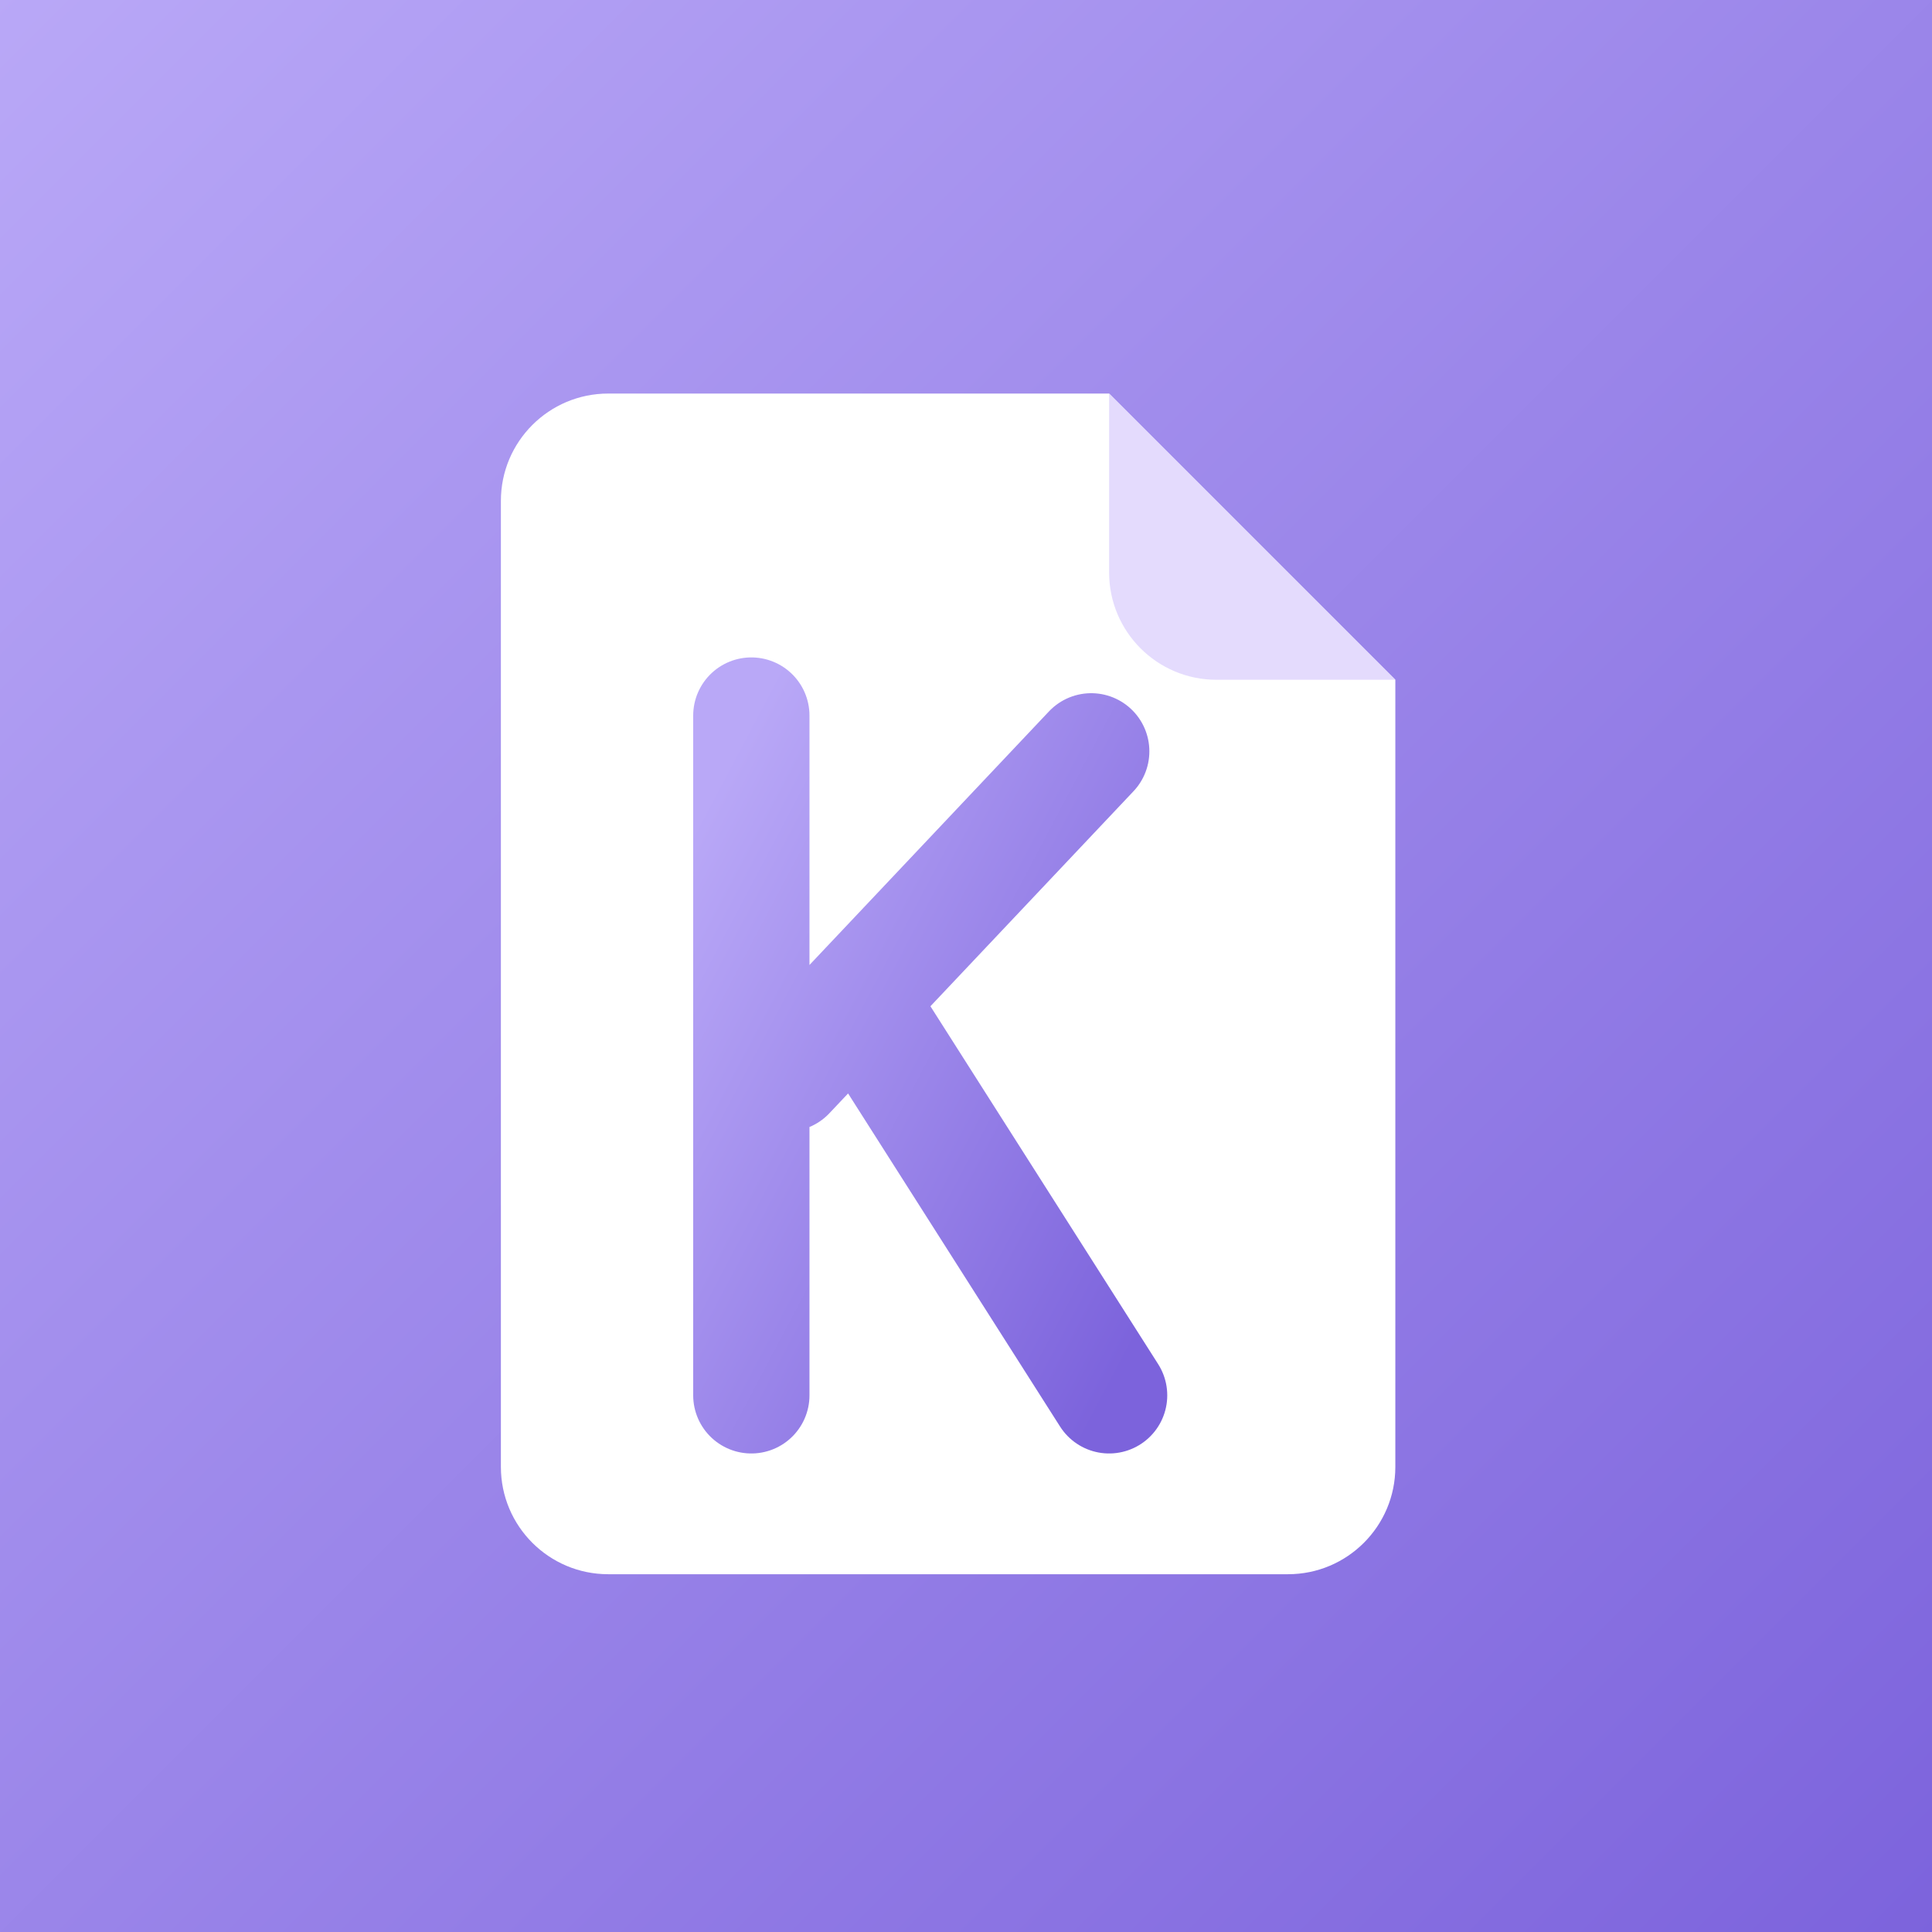
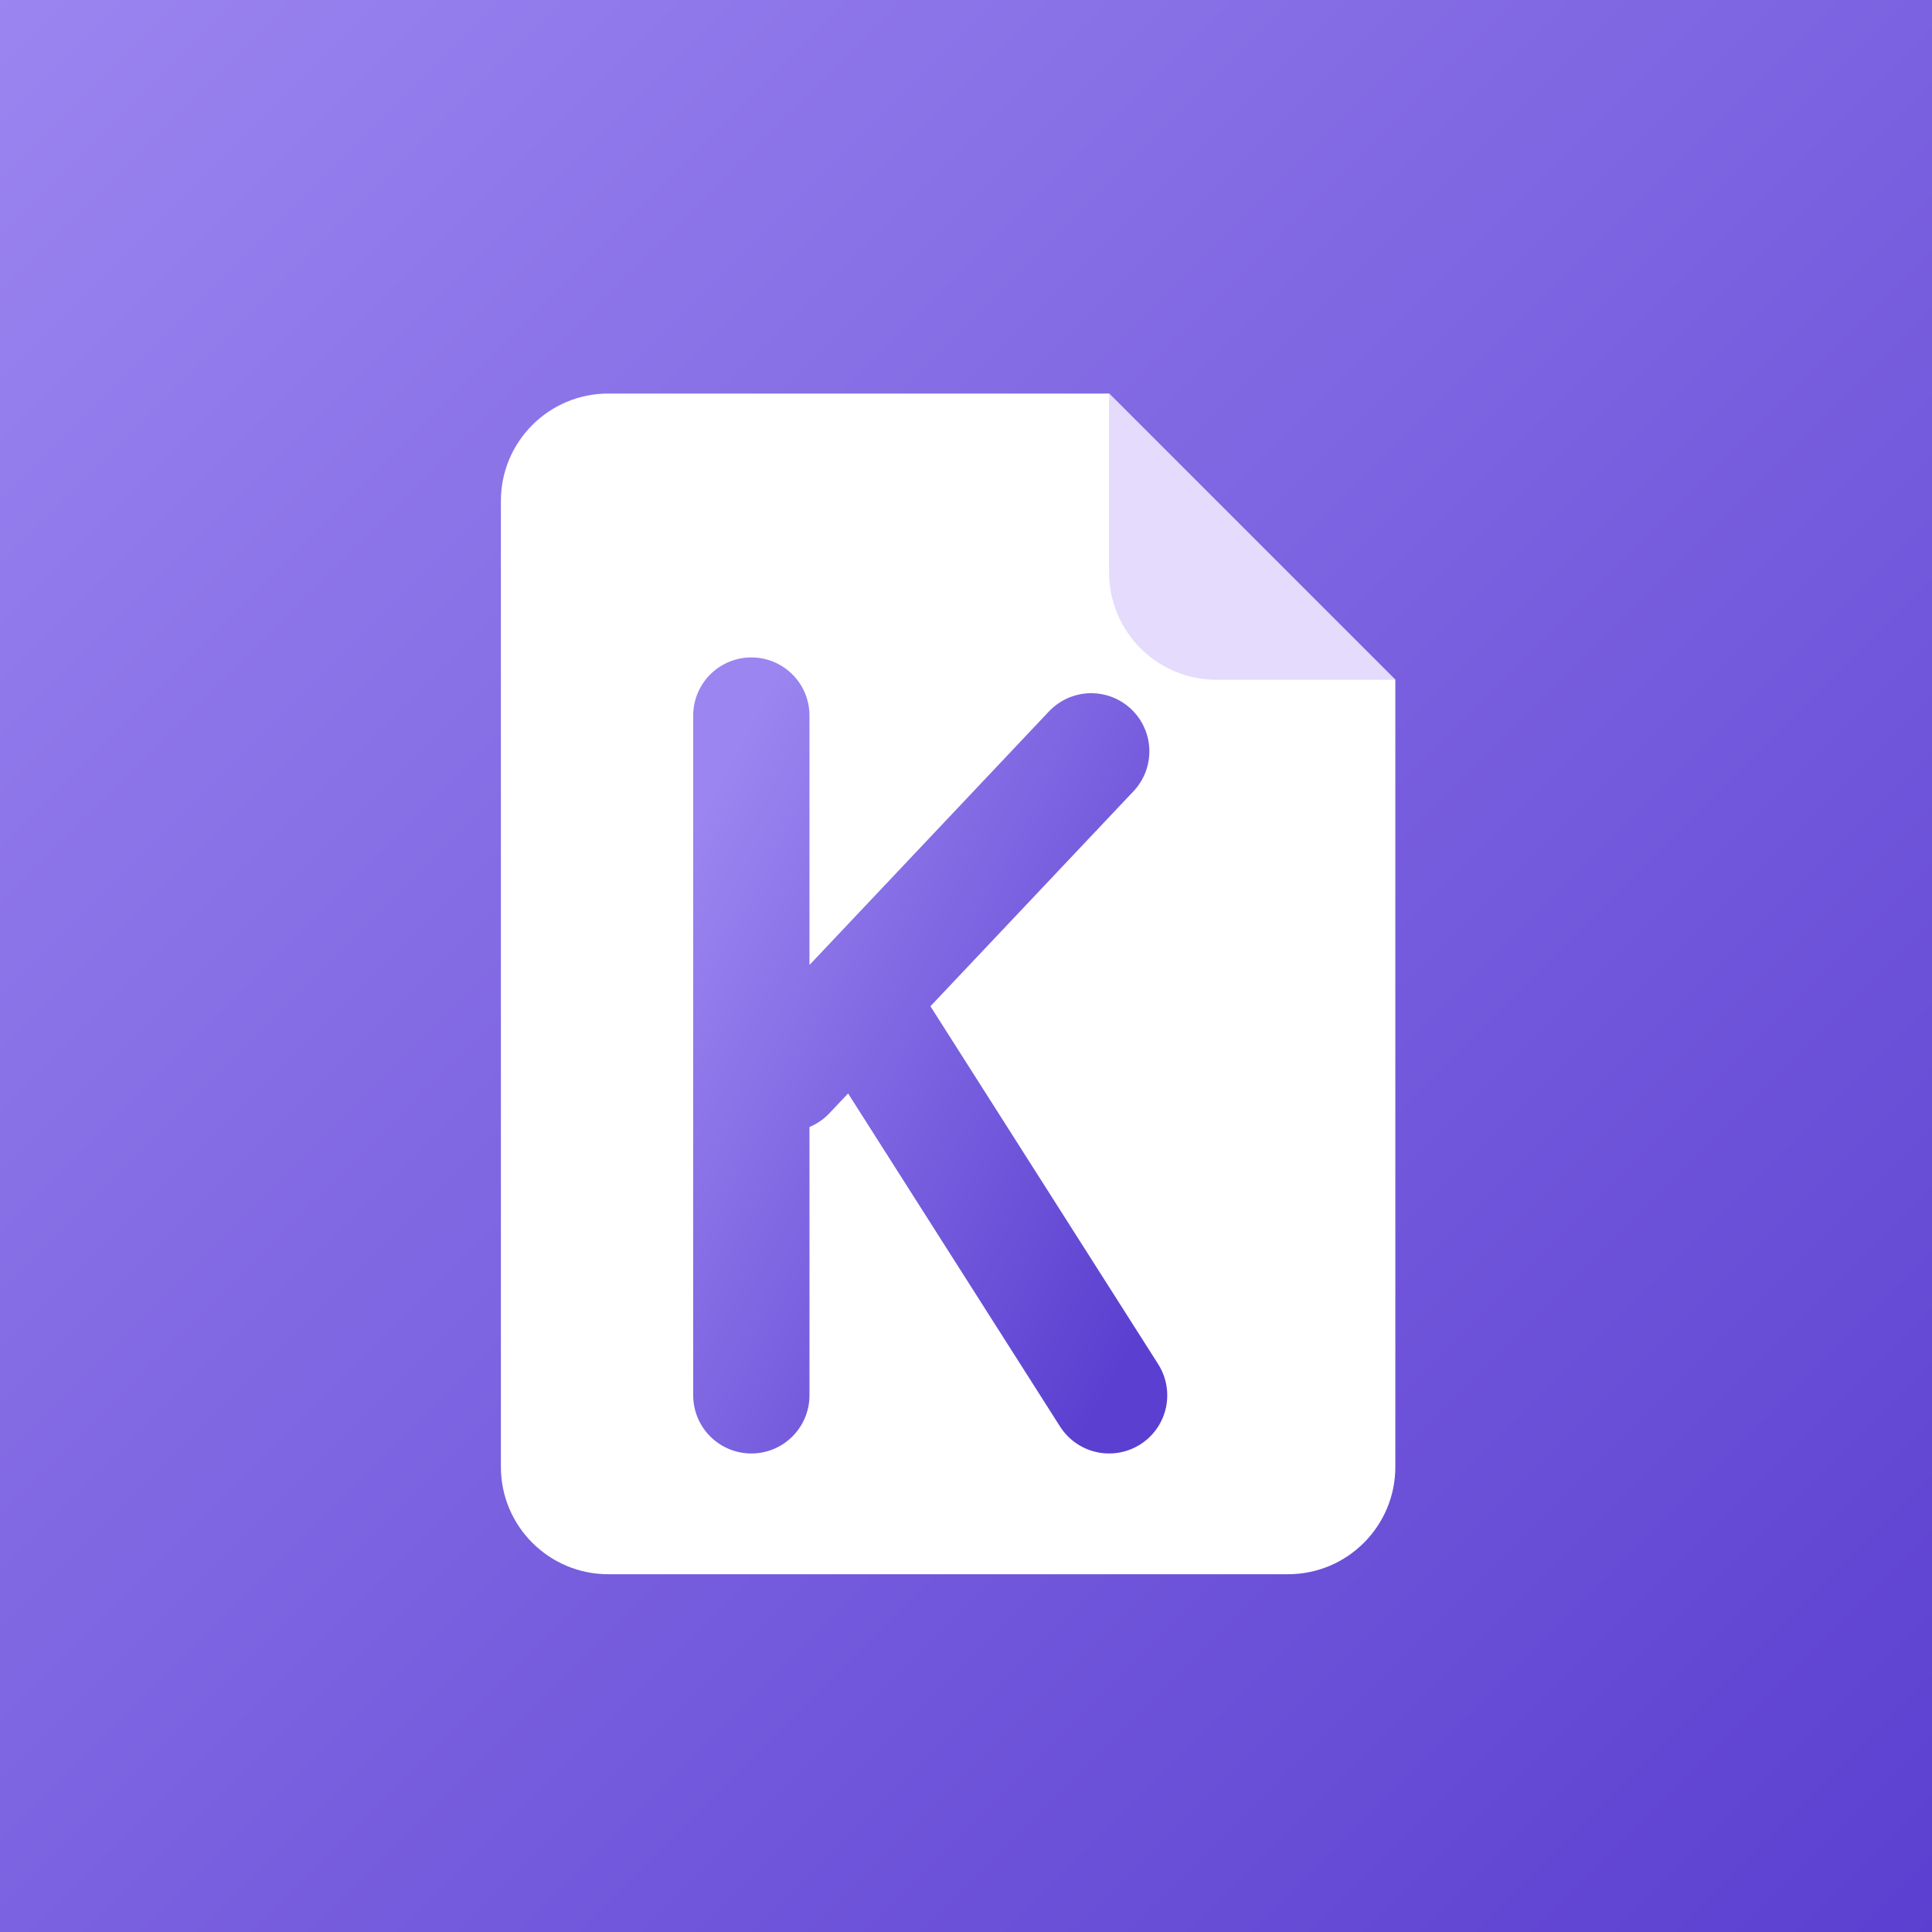
<svg xmlns="http://www.w3.org/2000/svg" width="1024" height="1024" viewBox="6 6 108 108">
  <defs>
    <linearGradient id="g" x1="0" y1="0" x2="1" y2="1">
-       <stop offset="0" stop-color="#B9A8F7" />
-       <stop offset="1" stop-color="#7C63DC" />
+       <stop offset="0" stop-color="#9B85F0" />
+       <stop offset="1" stop-color="#5B3FD0" />
    </linearGradient>
  </defs>
  <rect x="6" y="6" width="108" height="108" fill="url(#g)" />
  <path d="M40 28h28l16 16v44a6 6 0 0 1-6 6H40a6 6 0 0 1-6-6V34a6 6 0 0 1 6-6z" fill="#fff" />
  <path d="M68 28v10a6 6 0 0 0 6 6h10" fill="#E4DBFD" />
  <path d="M48 46v38M50 66l17-18M54 62l14 22" stroke="url(#g)" stroke-width="6.5" stroke-linecap="round" fill="none" />
</svg>
